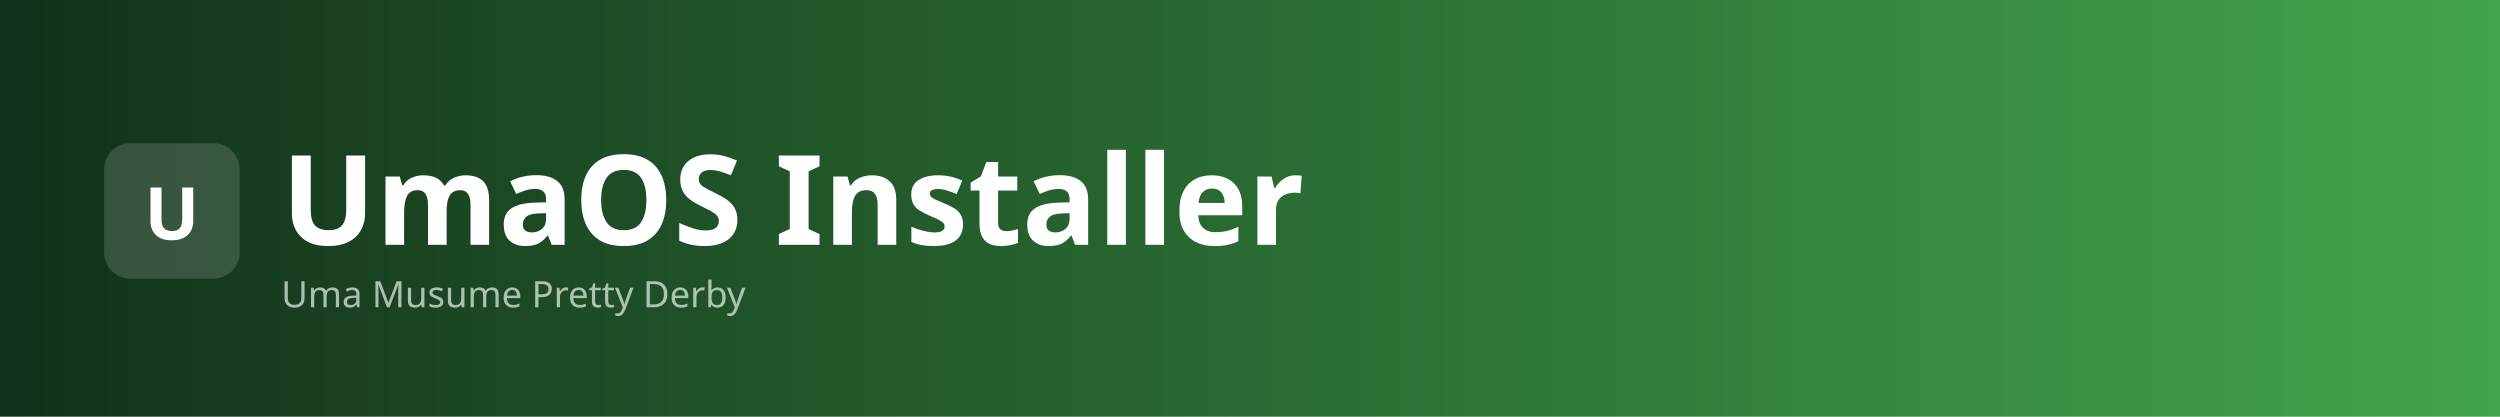
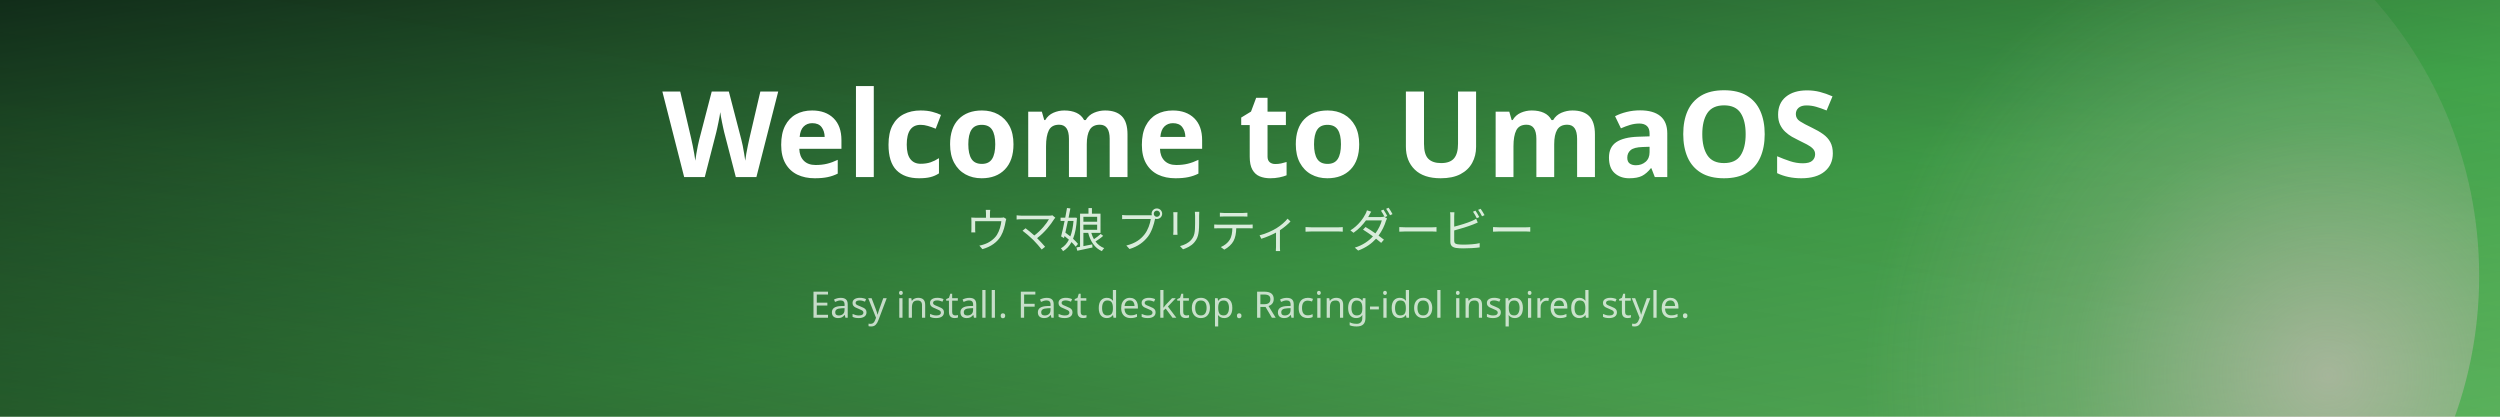
<svg xmlns="http://www.w3.org/2000/svg" width="960" height="160" viewBox="0 0 960 160">
  <defs>
-     <linearGradient id="g" x1="0" x2="1" y1="0" y2="0">
-       <stop offset="0" stop-color="#12301a" />
-       <stop offset="1" stop-color="#42a54b" />
+     <linearGradient id="bg" x1="0" y1="0" x2="1" y2="1">
+       <stop offset="0%" stop-color="#13301b" />
+       <stop offset="58%" stop-color="#42a54b" />
+       <stop offset="100%" stop-color="#67ca68" />
+     </linearGradient>
+     <radialGradient id="shine" cx="82%" cy="62%" r="56%">
+       <stop offset="0%" stop-color="#f1c0d8" stop-opacity="0.52" />
+       <stop offset="55%" stop-color="#f1c0d8" stop-opacity="0.16" />
+       <stop offset="100%" stop-color="#f1c0d8" stop-opacity="0" />
+     </radialGradient>
+     <linearGradient id="mist" x1="0" y1="1" x2="1" y2="0">
+       <stop offset="0%" stop-color="#08140c" stop-opacity="0.46" />
+       <stop offset="36%" stop-color="#08140c" stop-opacity="0.18" />
+       <stop offset="100%" stop-color="#08140c" stop-opacity="0" />
    </linearGradient>
  </defs>
-   <rect width="960" height="160" fill="url(#g)" />
-   <rect x="40" y="55" width="52" height="52" rx="10" fill="rgba(255,255,255,0.15)" />
-   <text x="66" y="92" text-anchor="middle" fill="#ffffff" font-size="28" font-family="Noto Sans, sans-serif" font-weight="800">U</text>
-   <text x="108" y="94" fill="#ffffff" font-size="48" font-family="Noto Sans, sans-serif" font-weight="bold">UmaOS Installer</text>
-   <text x="108" y="118" fill="#e8f5ea" font-size="14" font-family="Noto Sans, sans-serif" opacity="0.7">Uma Musume Pretty Derby</text>
+   <rect width="960" height="160" fill="url(#bg)" />
+   <rect width="960" height="160" fill="url(#mist)" />
+   <circle cx="792" cy="106" r="160" fill="url(#shine)" />
+   <text x="480" y="68" text-anchor="middle" fill="#ffffff" font-size="46" font-family="Noto Sans, sans-serif" font-weight="700">
+     Welcome to UmaOS
+   </text>
+   <text x="480" y="95" text-anchor="middle" fill="#ebf7ec" fill-opacity="0.9" font-size="18" font-family="Noto Sans JP, Noto Sans, sans-serif">
+     ウマ娘 プリティーダービー
+   </text>
+   <text x="480" y="122" text-anchor="middle" fill="#ffffff" fill-opacity="0.72" font-size="14" font-family="Noto Sans, sans-serif">
+     Easy install. Fast desktop. Racing-idol inspired style.
+   </text>
</svg>
